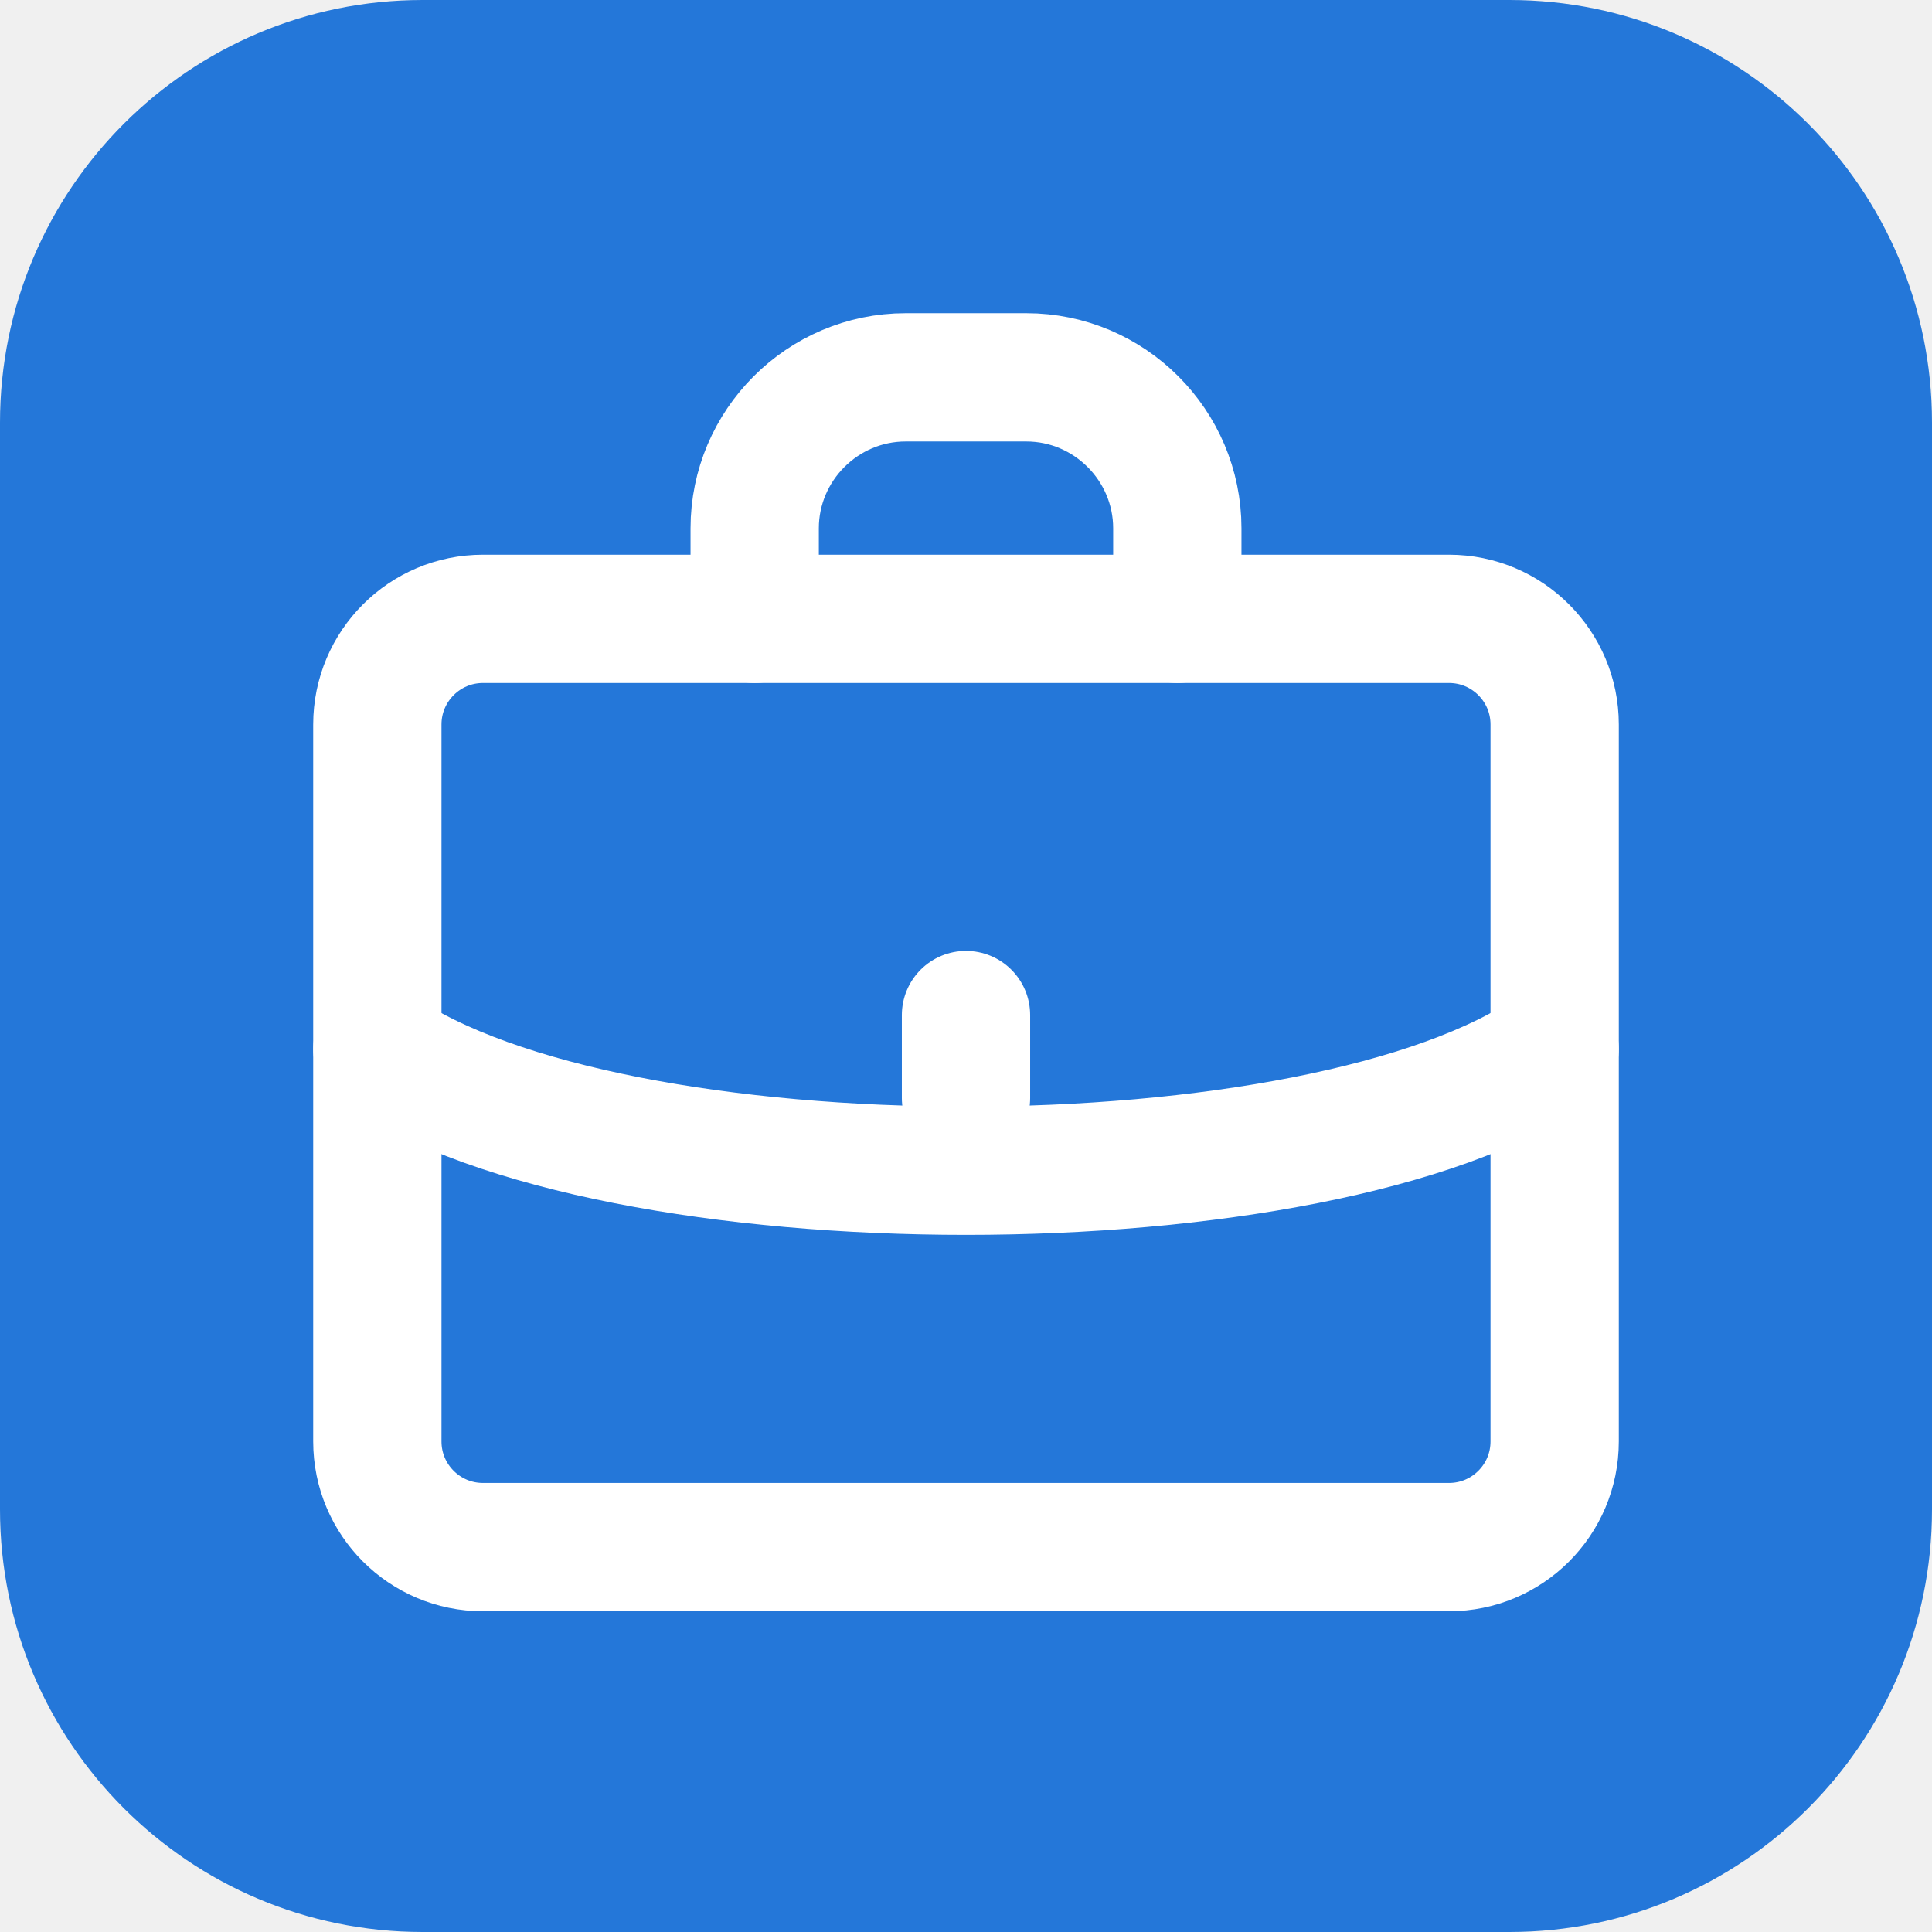
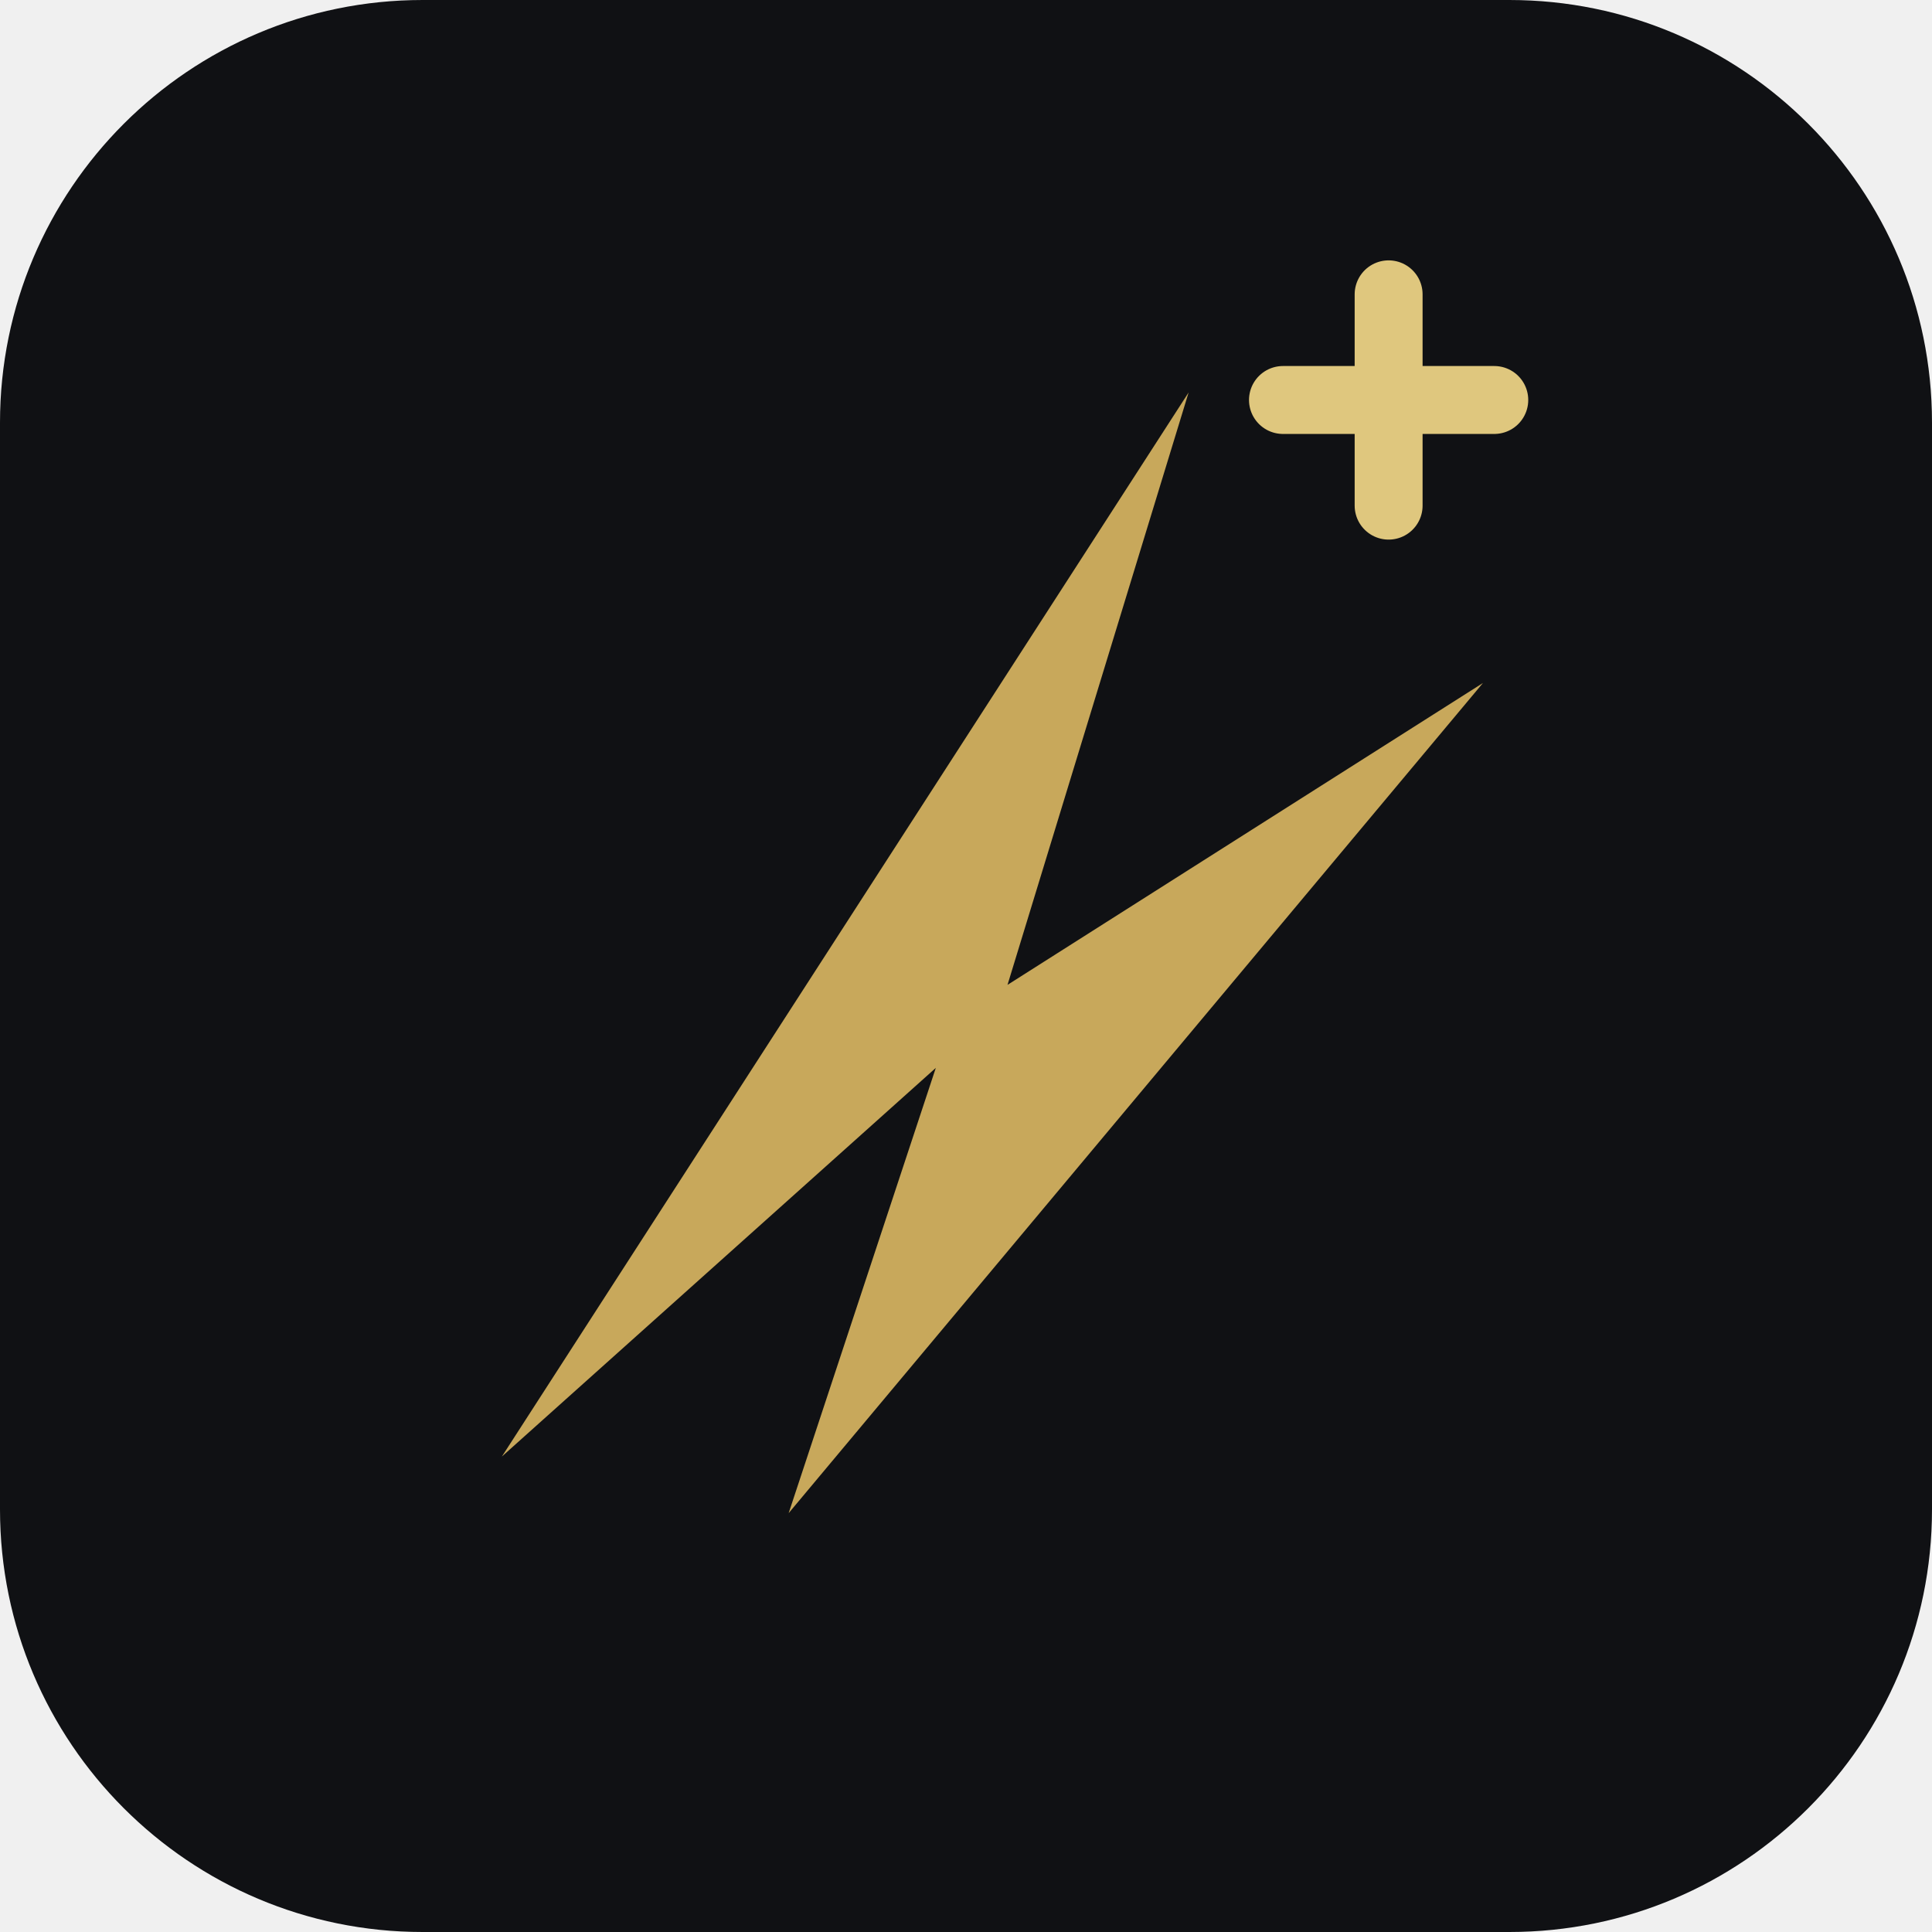
<svg xmlns="http://www.w3.org/2000/svg" viewBox="0 0 512 512" role="img" aria-label="Yami">
-   <rect width="512" height="512" rx="112" fill="#2477d9" />
-   <g fill="none" stroke="#fff" stroke-linecap="round" stroke-linejoin="round" stroke-width="34">
-     <path d="M200 164v-24c0-22 18-40 40-40h32c22 0 40 18 40 40v24" />
-     <rect x="100" y="164" width="312" height="246" rx="28" />
-     <path d="M100 278c62 43 250 43 312 0" />
-     <path d="M256 269v22" />
-   </g>
+   <rect width="512" height="512" rx="112" fill="#101114" />
+   <path d="M133 386 315 104l-48 157 126-80-184 220 39-118z" fill="#c8a85b" />
+   <path d="M368 78v56m-28-28h56" fill="none" stroke="#dfc77e" stroke-linecap="round" stroke-width="18" />
</svg>
